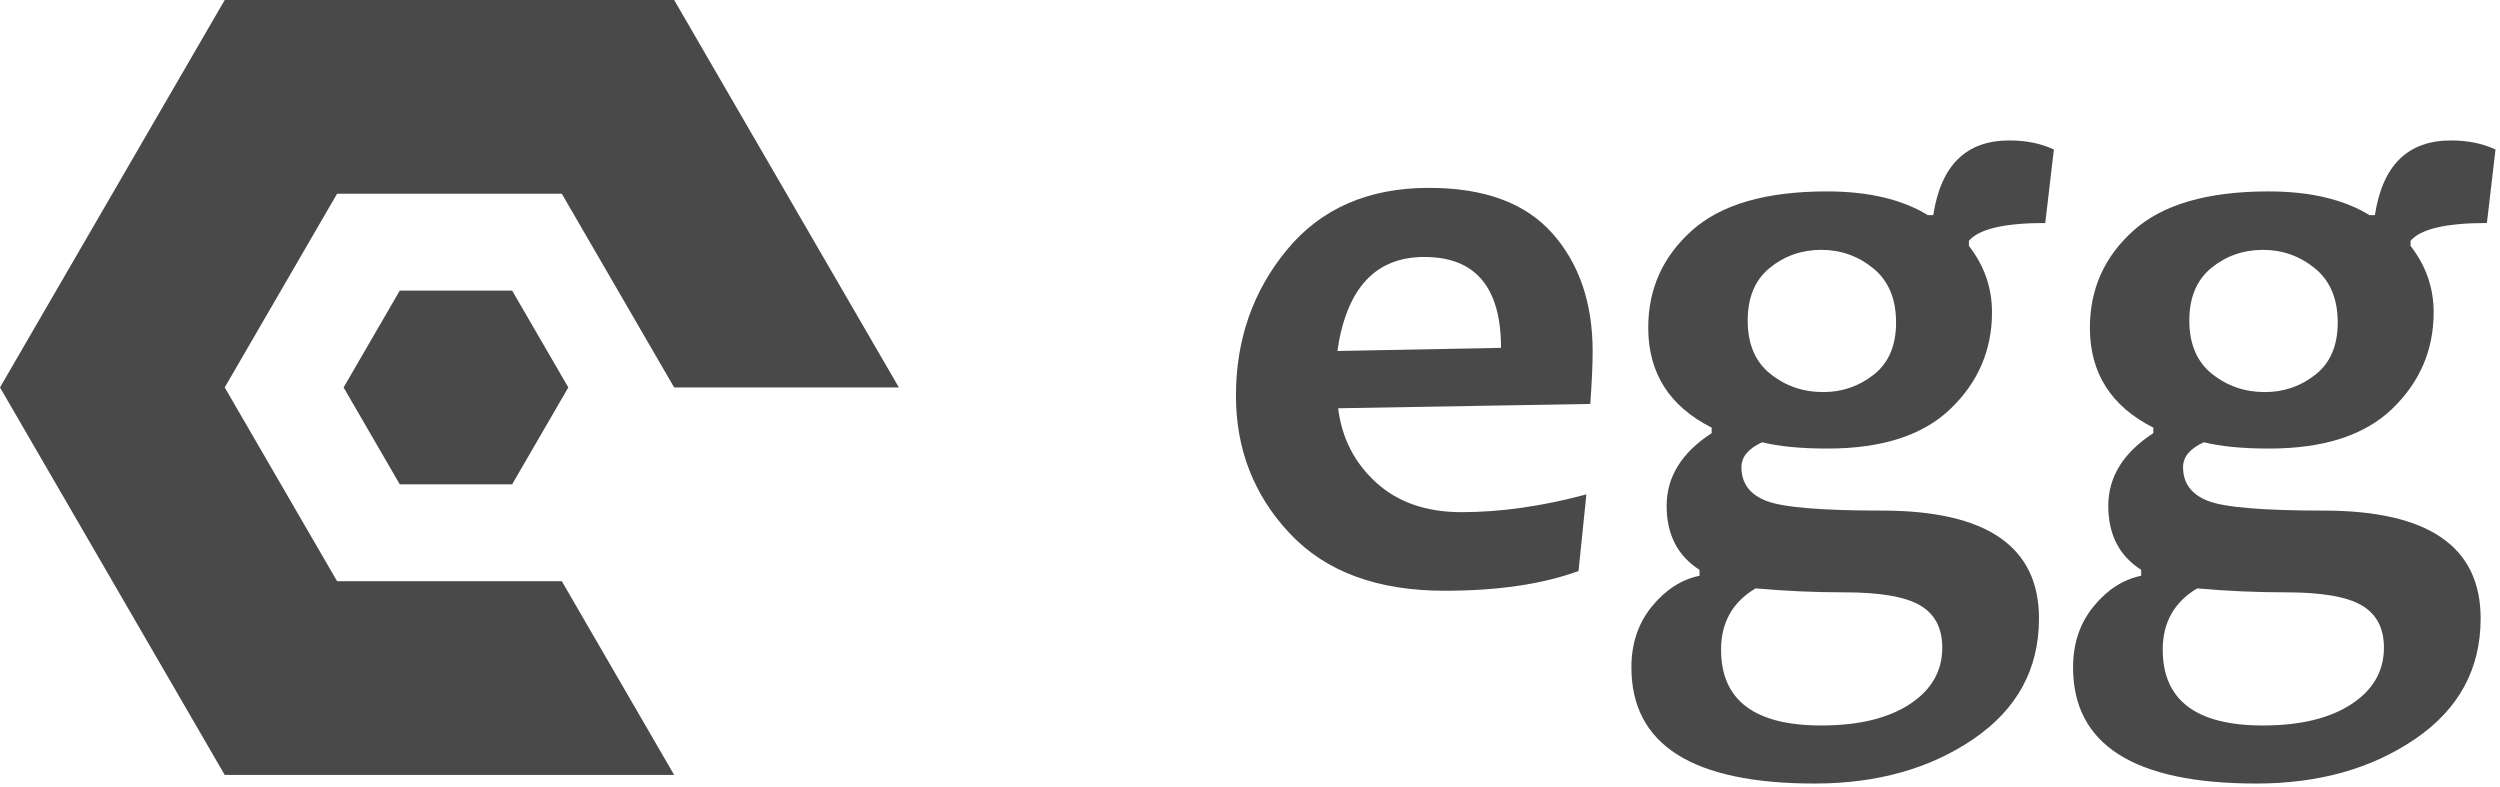
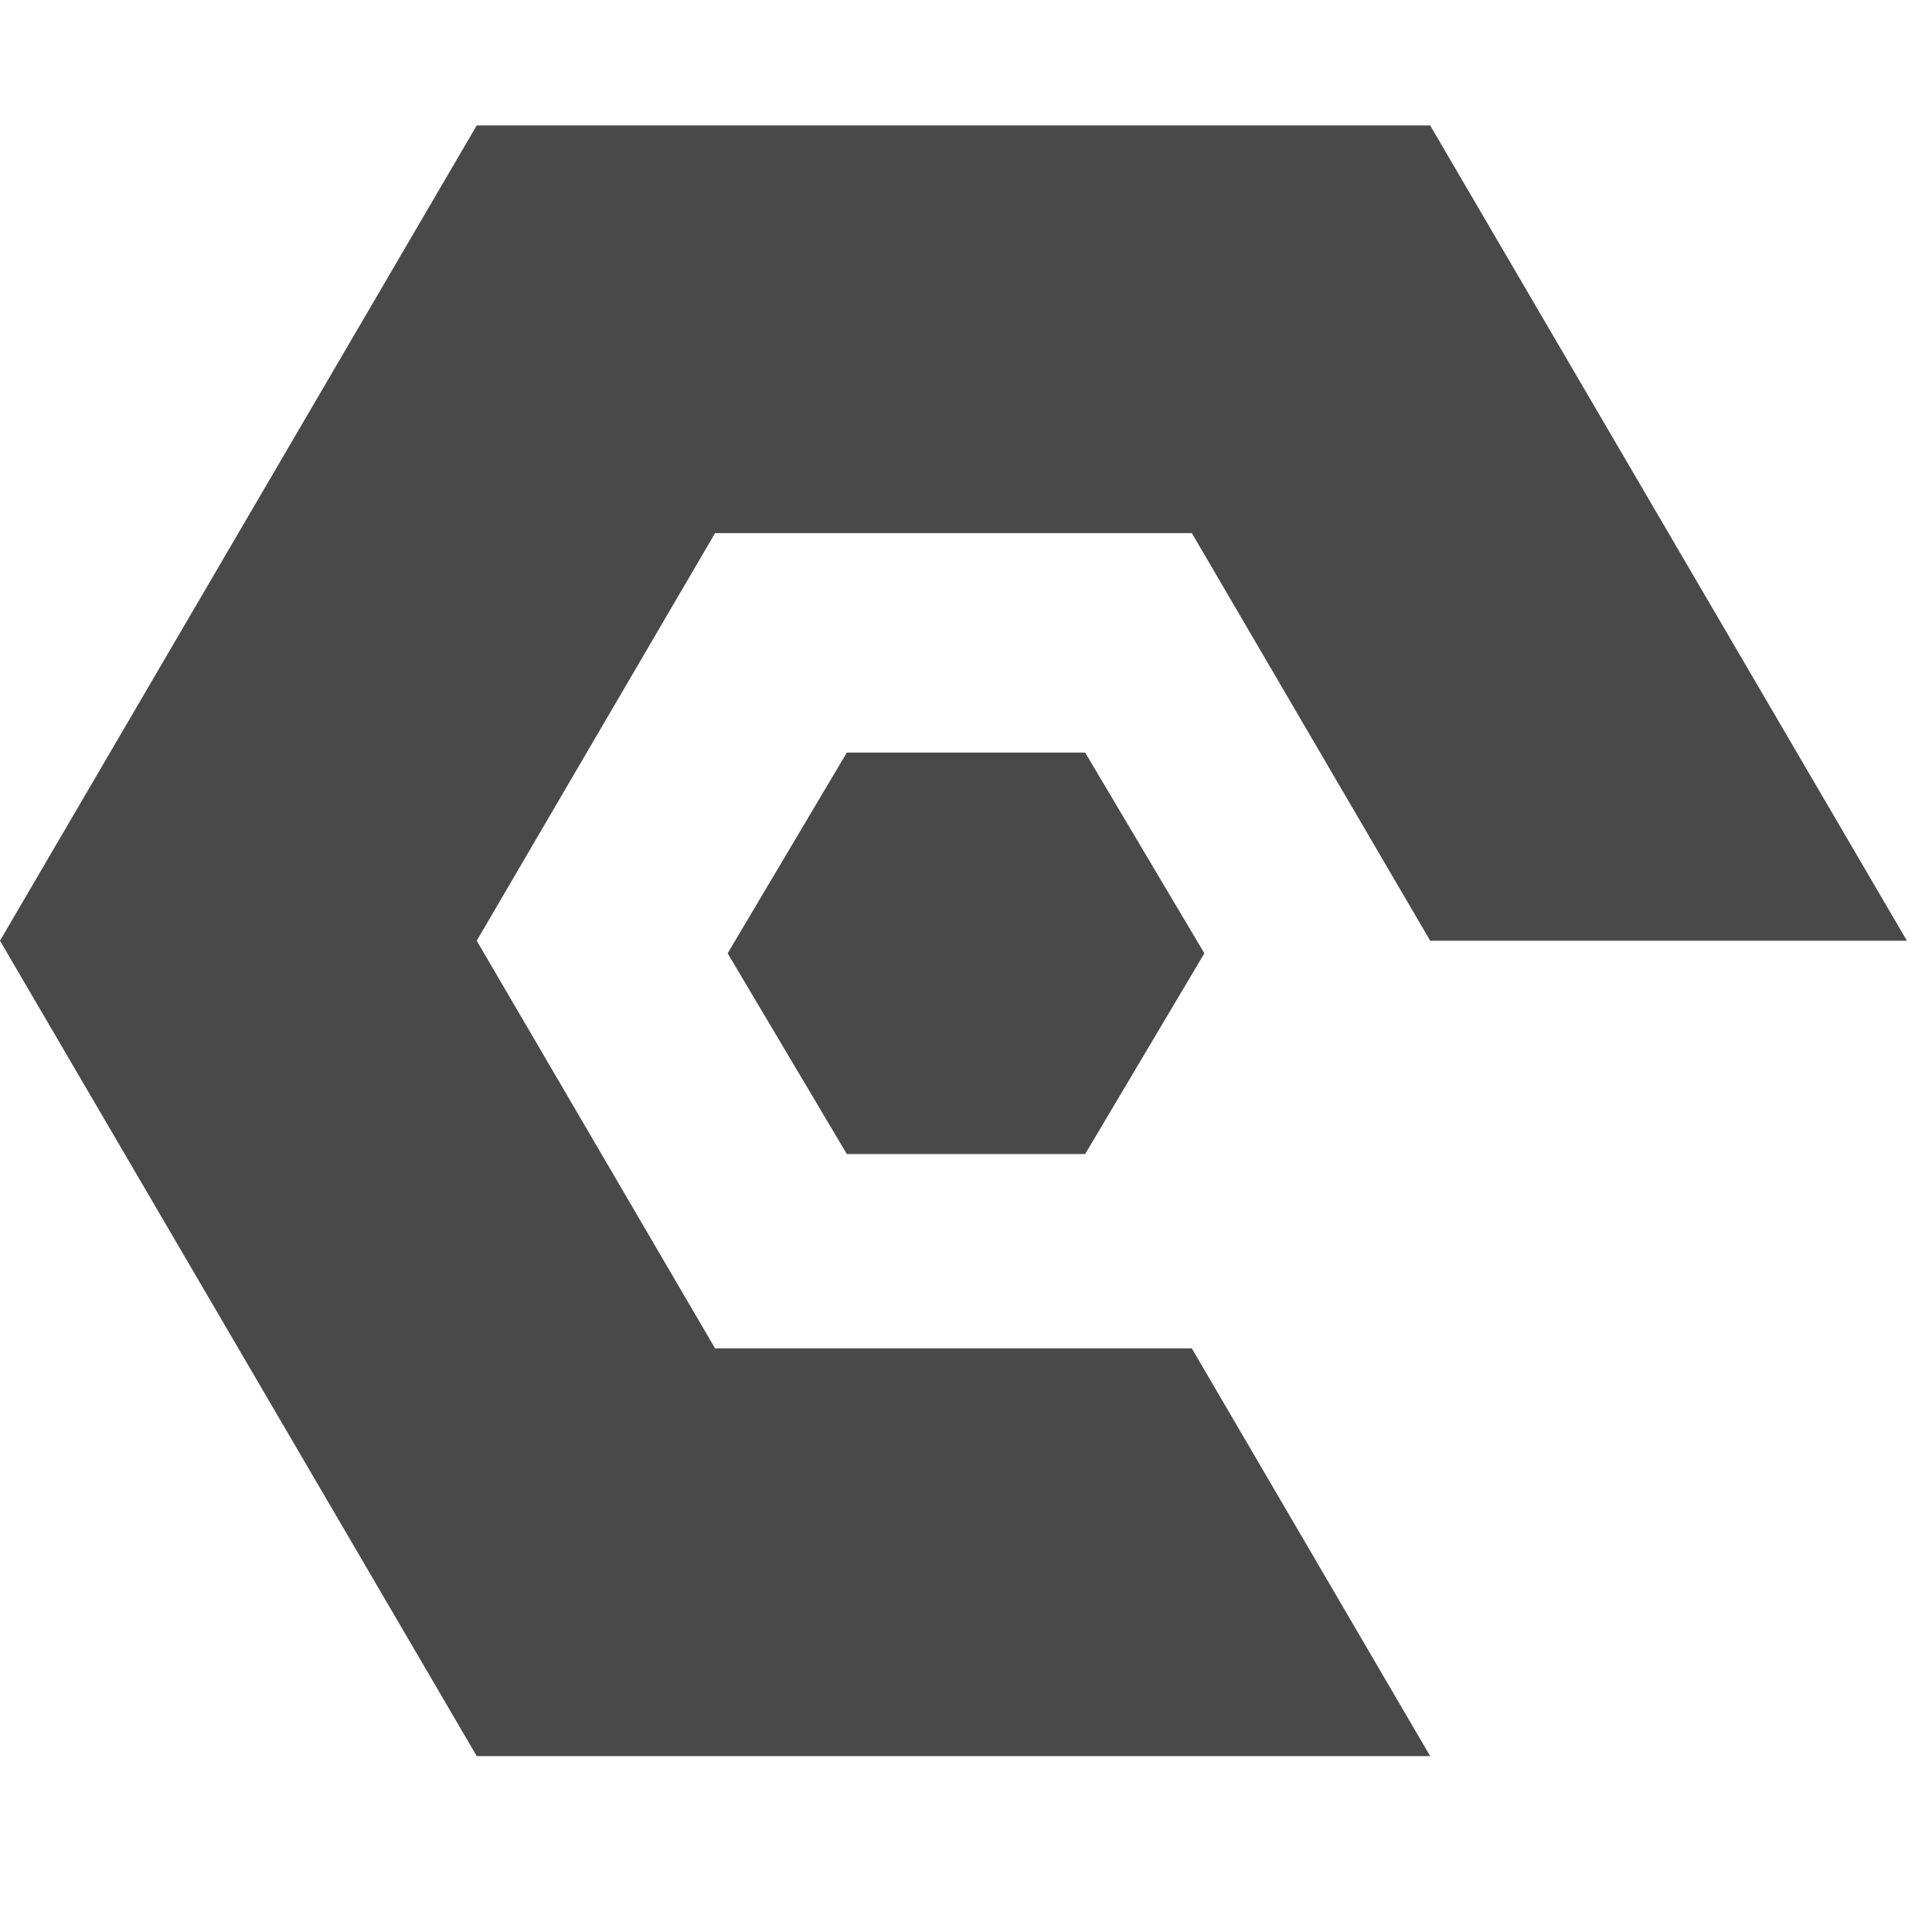
- <svg xmlns="http://www.w3.org/2000/svg" width="89px" height="28px" viewBox="0 0 89 28" version="1.1">
-   <defs />
-   <g id="Page-1" stroke="none" stroke-width="1" fill="none" fill-rule="evenodd">
-     <g id="Developer-Copy-3" transform="translate(-207, -14)" fill="#494949">
-       <g id="logo">
-         <g id="Logo" transform="translate(207, 14)">
-           <g id="Group-10" transform="translate(44, 5)">
-             <path d="M29.118,0.323 L28.811,2.939 C27.361,2.939 26.455,3.15 26.093,3.572 L26.093,3.755 C26.641,4.458 26.915,5.245 26.915,6.117 C26.915,7.458 26.425,8.602 25.445,9.548 C24.465,10.495 23.003,10.969 21.061,10.969 C20.113,10.969 19.337,10.894 18.733,10.744 C18.241,10.969 17.995,11.264 17.995,11.63 C17.995,12.202 18.29,12.602 18.88,12.832 C19.47,13.062 20.843,13.177 22.999,13.177 C26.725,13.177 28.588,14.456 28.588,17.016 C28.588,18.816 27.812,20.245 26.26,21.305 C24.708,22.364 22.822,22.894 20.601,22.894 C16.252,22.894 14.078,21.516 14.078,18.759 C14.078,17.906 14.322,17.182 14.81,16.587 C15.298,15.991 15.862,15.628 16.503,15.497 L16.503,15.286 C15.723,14.789 15.332,14.03 15.332,13.008 C15.332,11.977 15.867,11.114 16.935,10.42 L16.935,10.223 C15.43,9.464 14.677,8.278 14.677,6.666 C14.677,5.287 15.195,4.134 16.232,3.206 C17.268,2.278 18.868,1.814 21.033,1.814 C22.511,1.814 23.71,2.095 24.63,2.658 L24.825,2.658 C25.094,0.886 25.995,0 27.529,0 C28.133,0 28.662,0.108 29.118,0.323 L29.118,0.323 Z M25.145,18.056 C25.145,17.362 24.883,16.861 24.358,16.552 C23.833,16.242 22.929,16.087 21.647,16.087 C20.606,16.087 19.556,16.041 18.497,15.947 C17.679,16.434 17.27,17.161 17.27,18.127 C17.27,19.927 18.459,20.827 20.838,20.827 C22.167,20.827 23.217,20.573 23.988,20.067 C24.76,19.561 25.145,18.891 25.145,18.056 L25.145,18.056 Z M23.5,6.483 C23.5,5.639 23.231,4.997 22.692,4.556 C22.153,4.116 21.535,3.895 20.838,3.895 C20.141,3.895 19.53,4.109 19.005,4.535 C18.48,4.962 18.218,5.587 18.218,6.412 C18.218,7.247 18.487,7.88 19.026,8.311 C19.565,8.742 20.192,8.958 20.908,8.958 C21.586,8.958 22.188,8.749 22.713,8.332 C23.238,7.915 23.5,7.298 23.5,6.483 L23.5,6.483 Z" id="egg" />
-             <path d="M12.698,7.509 C12.698,7.988 12.67,8.611 12.614,9.38 L3.638,9.534 C3.768,10.594 4.219,11.475 4.99,12.178 C5.761,12.881 6.774,13.233 8.029,13.233 C9.423,13.233 10.905,13.022 12.475,12.6 L12.196,15.328 C10.914,15.797 9.325,16.031 7.429,16.031 C5.032,16.031 3.194,15.352 1.917,13.992 C0.639,12.633 0,10.997 0,9.084 C0,7.087 0.606,5.355 1.819,3.888 C3.032,2.421 4.716,1.688 6.872,1.688 C8.842,1.688 10.305,2.227 11.262,3.305 C12.22,4.383 12.698,5.784 12.698,7.509 Z M9.436,7.383 C9.436,5.227 8.526,4.148 6.704,4.148 C4.967,4.148 3.935,5.264 3.61,7.495 L9.436,7.383 Z" id="Combined-Shape" />
-             <path d="M44.84,0.323 L44.534,2.939 C43.084,2.939 42.178,3.15 41.816,3.572 L41.816,3.755 C42.364,4.458 42.638,5.245 42.638,6.117 C42.638,7.458 42.148,8.602 41.168,9.548 C40.187,10.495 38.726,10.969 36.784,10.969 C35.836,10.969 35.06,10.894 34.456,10.744 C33.964,10.969 33.717,11.264 33.717,11.63 C33.717,12.202 34.013,12.602 34.603,12.832 C35.193,13.062 36.566,13.177 38.721,13.177 C42.448,13.177 44.311,14.456 44.311,17.016 C44.311,18.816 43.535,20.245 41.983,21.305 C40.431,22.364 38.545,22.894 36.324,22.894 C31.975,22.894 29.801,21.516 29.801,18.759 C29.801,17.906 30.045,17.182 30.533,16.587 C31.02,15.991 31.585,15.628 32.226,15.497 L32.226,15.286 C31.445,14.789 31.055,14.03 31.055,13.008 C31.055,11.977 31.59,11.114 32.658,10.42 L32.658,10.223 C31.153,9.464 30.4,8.278 30.4,6.666 C30.4,5.287 30.918,4.134 31.954,3.206 C32.99,2.278 34.591,1.814 36.756,1.814 C38.234,1.814 39.432,2.095 40.352,2.658 L40.547,2.658 C40.817,0.886 41.718,0 43.251,0 C43.855,0 44.385,0.108 44.84,0.323 Z M39.223,6.483 C39.223,5.639 38.954,4.997 38.415,4.556 C37.876,4.116 37.258,3.895 36.561,3.895 C35.864,3.895 35.253,4.109 34.728,4.535 C34.203,4.962 33.94,5.587 33.94,6.412 C33.94,7.247 34.21,7.88 34.749,8.311 C35.288,8.742 35.915,8.958 36.631,8.958 C37.309,8.958 37.911,8.749 38.436,8.332 C38.961,7.915 39.223,7.298 39.223,6.483 Z M40.868,18.056 C40.868,17.362 40.605,16.861 40.08,16.552 C39.555,16.242 38.652,16.087 37.369,16.087 C36.329,16.087 35.279,16.041 34.219,15.947 C33.402,16.434 32.993,17.161 32.993,18.127 C32.993,19.927 34.182,20.827 36.561,20.827 C37.89,20.827 38.94,20.573 39.711,20.067 C40.482,19.561 40.868,18.891 40.868,18.056 Z" id="Combined-Shape" />
-           </g>
-           <g id="Page-1">
-             <path d="M7.2,15.173 L8,13.793 L12,20.69 L4,20.69 L7.2,15.173 L4,20.69 L0,13.793 L4,6.897 L8,5.30920061e-05 L16,5.30920061e-05 L14.4,2.759 L16,5.30920061e-05 L20,6.897 L12,6.897 L4,6.897 L8,13.793 L7.2,15.173 Z M18.124,23.926 L16,27.588 L12,20.69 L20,20.69 L18.124,23.926 L20,20.69 L24,27.588 L16,27.588 L18.124,23.926 Z M24,13.793 L28,6.897 L32,13.793 L24,13.793 Z M12,6.897 L8,13.793 L4,6.897 L12,6.897 Z M16,5.30920061e-05 L24,5.30920061e-05 L28,6.897 L20,6.897 L16,5.30920061e-05 Z M28,6.897 L24,13.793 L20,6.897 L28,6.897 Z M4,20.69 L12,20.69 L16,27.588 L8,27.588 L4,20.69 Z" id="Combined-Shape" />
-             <polygon id="Fill-12" points="14.232 17.242 12.232 13.793 14.232 10.345 18.232 10.345 20.232 13.793 18.232 17.242" />
-           </g>
-         </g>
-       </g>
-     </g>
+ <svg xmlns="http://www.w3.org/2000/svg" width="77" height="76" viewBox="0 0 77 76">
+   <g fill="#494949" transform="translate(0 5)">
+     <path d="M17.1,35.748 L19,32.498 L28.5,48.748 L9.5,48.748 L17.1,35.748 L9.5,48.748 L0,32.498 L9.5,16.249 L19,0 L38,0 L34.2,6.5 L38,0 L47.5,16.249 L28.5,16.249 L9.5,16.249 L19,32.498 L17.1,35.748 Z M43.044,56.371 L38,65 L28.5,48.748 L47.5,48.748 L43.044,56.371 L47.5,48.748 L57,65 L38,65 L43.044,56.371 Z M57,32.498 L66.5,16.249 L76,32.498 L57,32.498 Z M28.5,16.249 L19,32.498 L9.5,16.249 L28.5,16.249 Z M38,0 L57,0 L66.5,16.249 L47.5,16.249 L38,0 Z M66.5,16.249 L57,32.498 L47.5,16.249 L66.5,16.249 Z M9.5,48.748 L28.5,48.748 L38,65 L19,65 L9.5,48.748 Z" />
+     <polygon points="33.75 41 29 33 33.75 25 43.25 25 48 33 43.25 41" />
  </g>
</svg>
